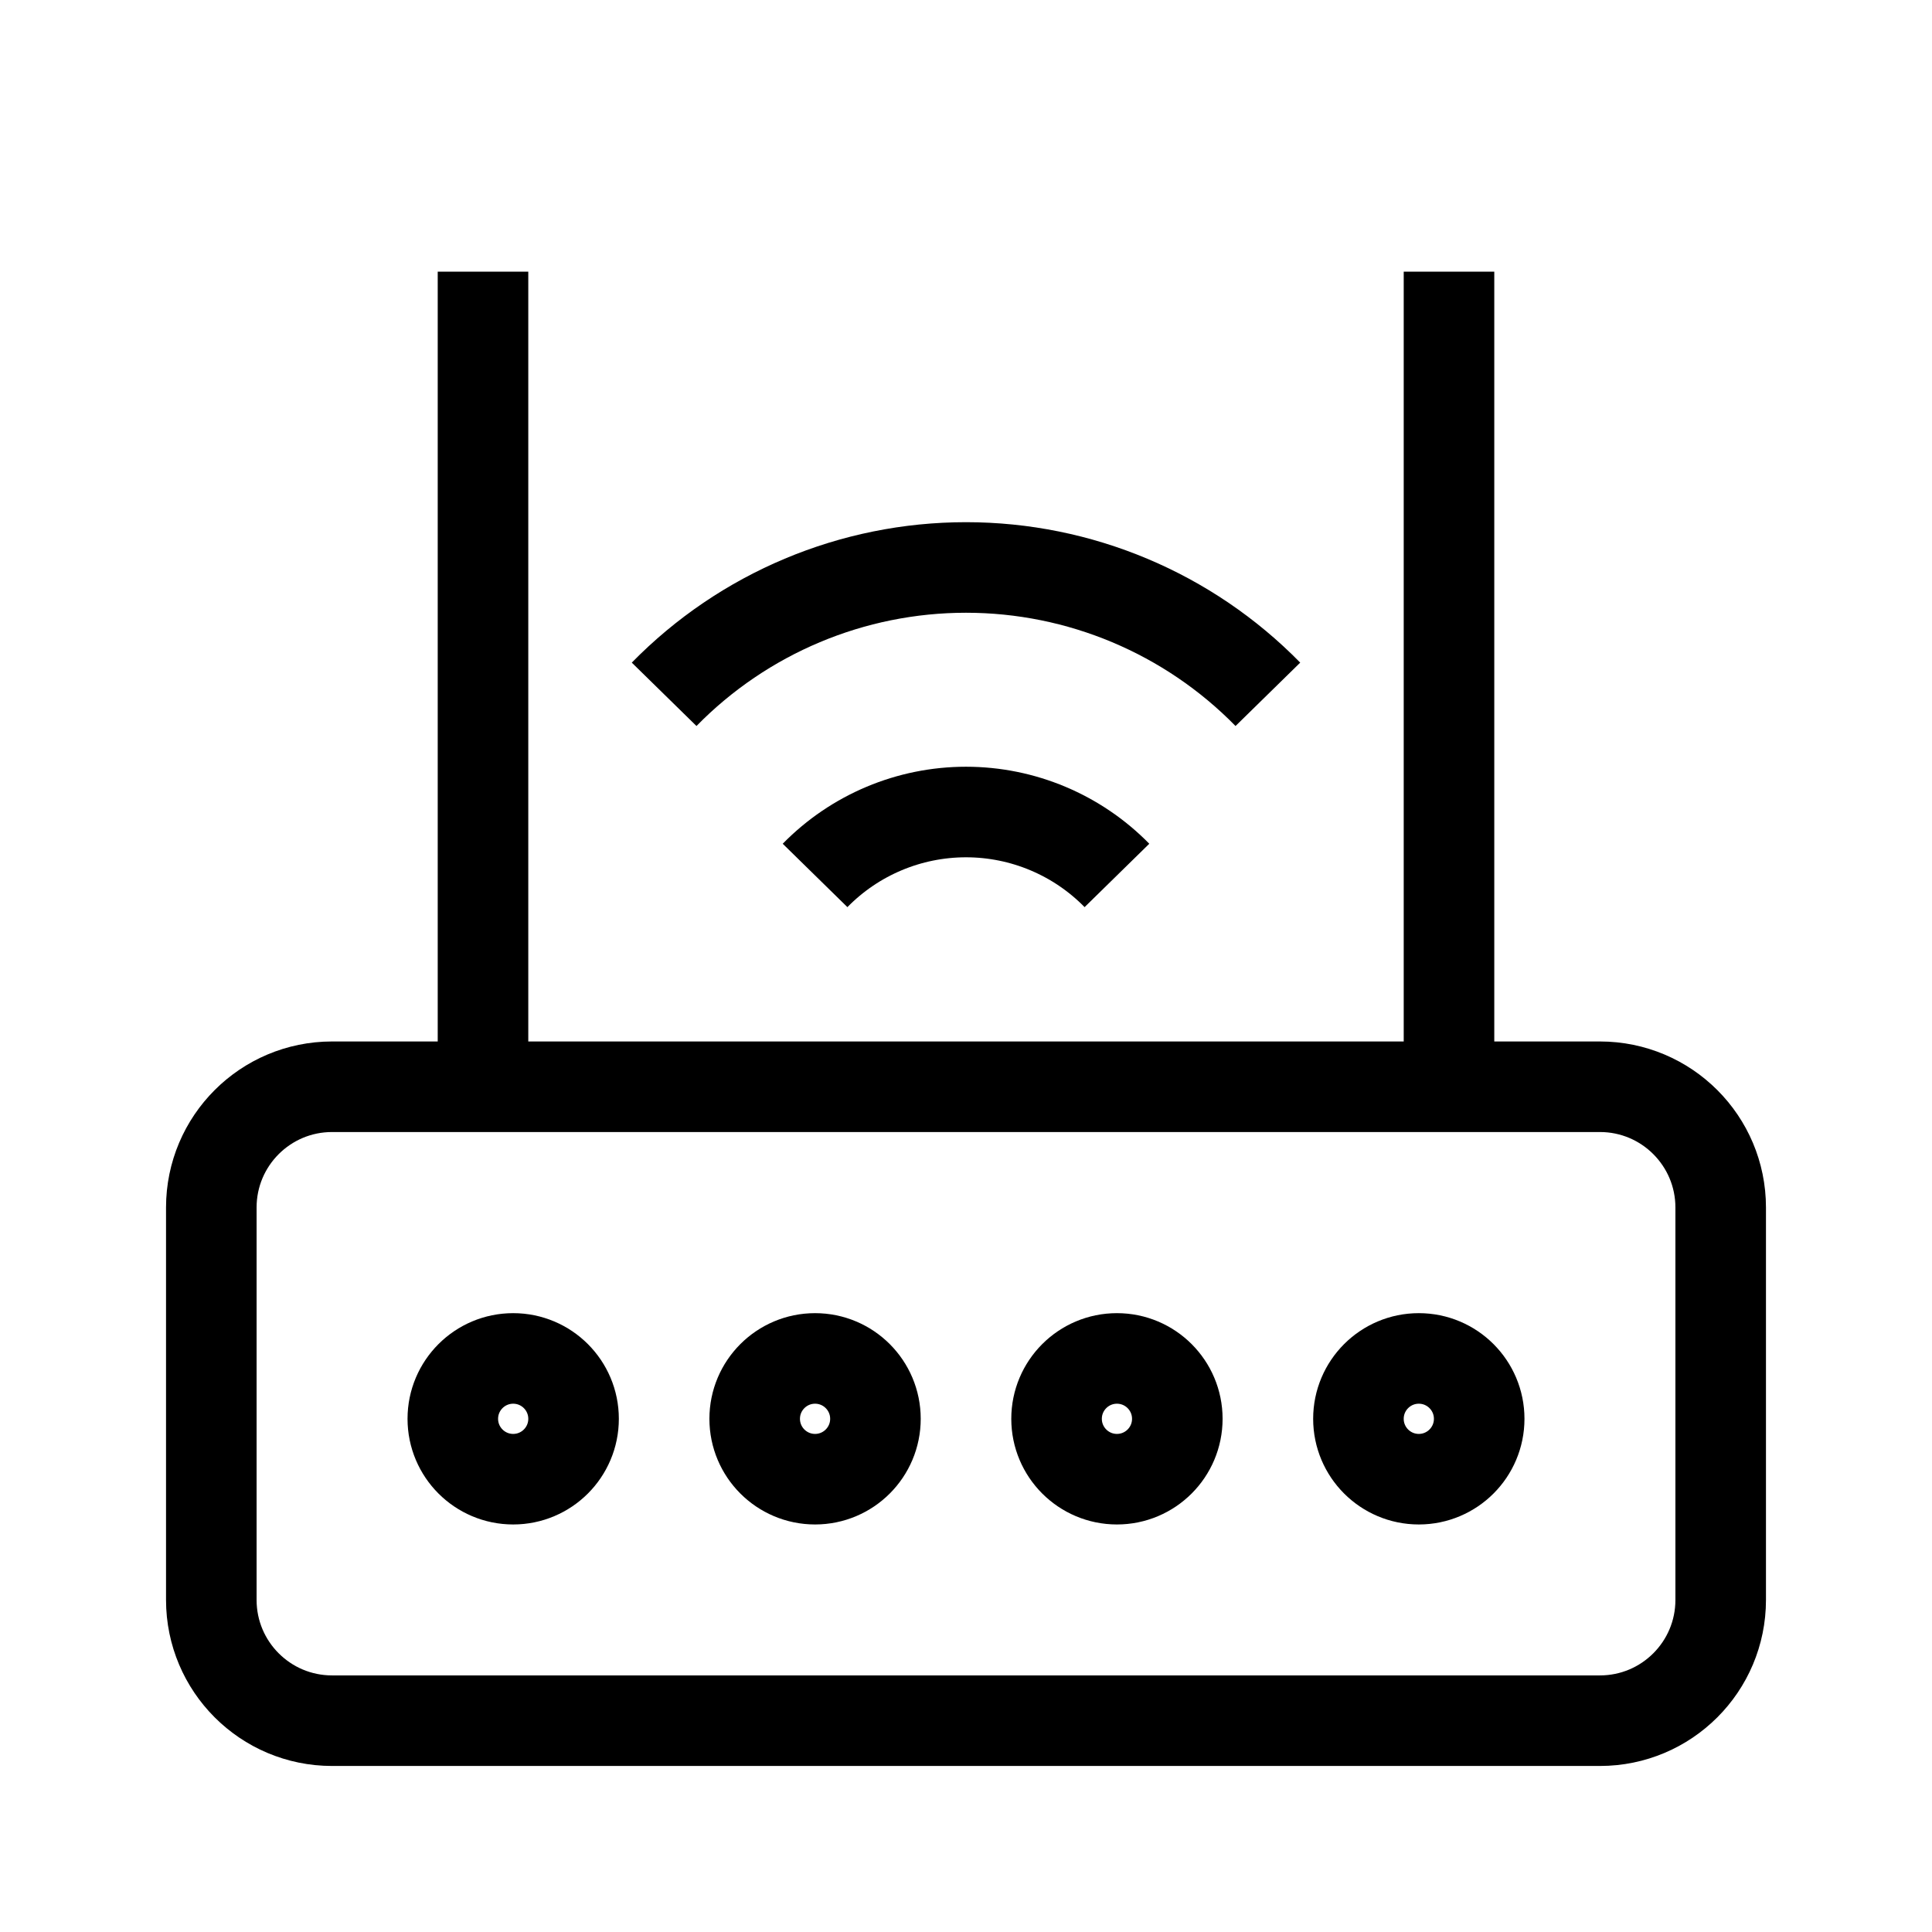
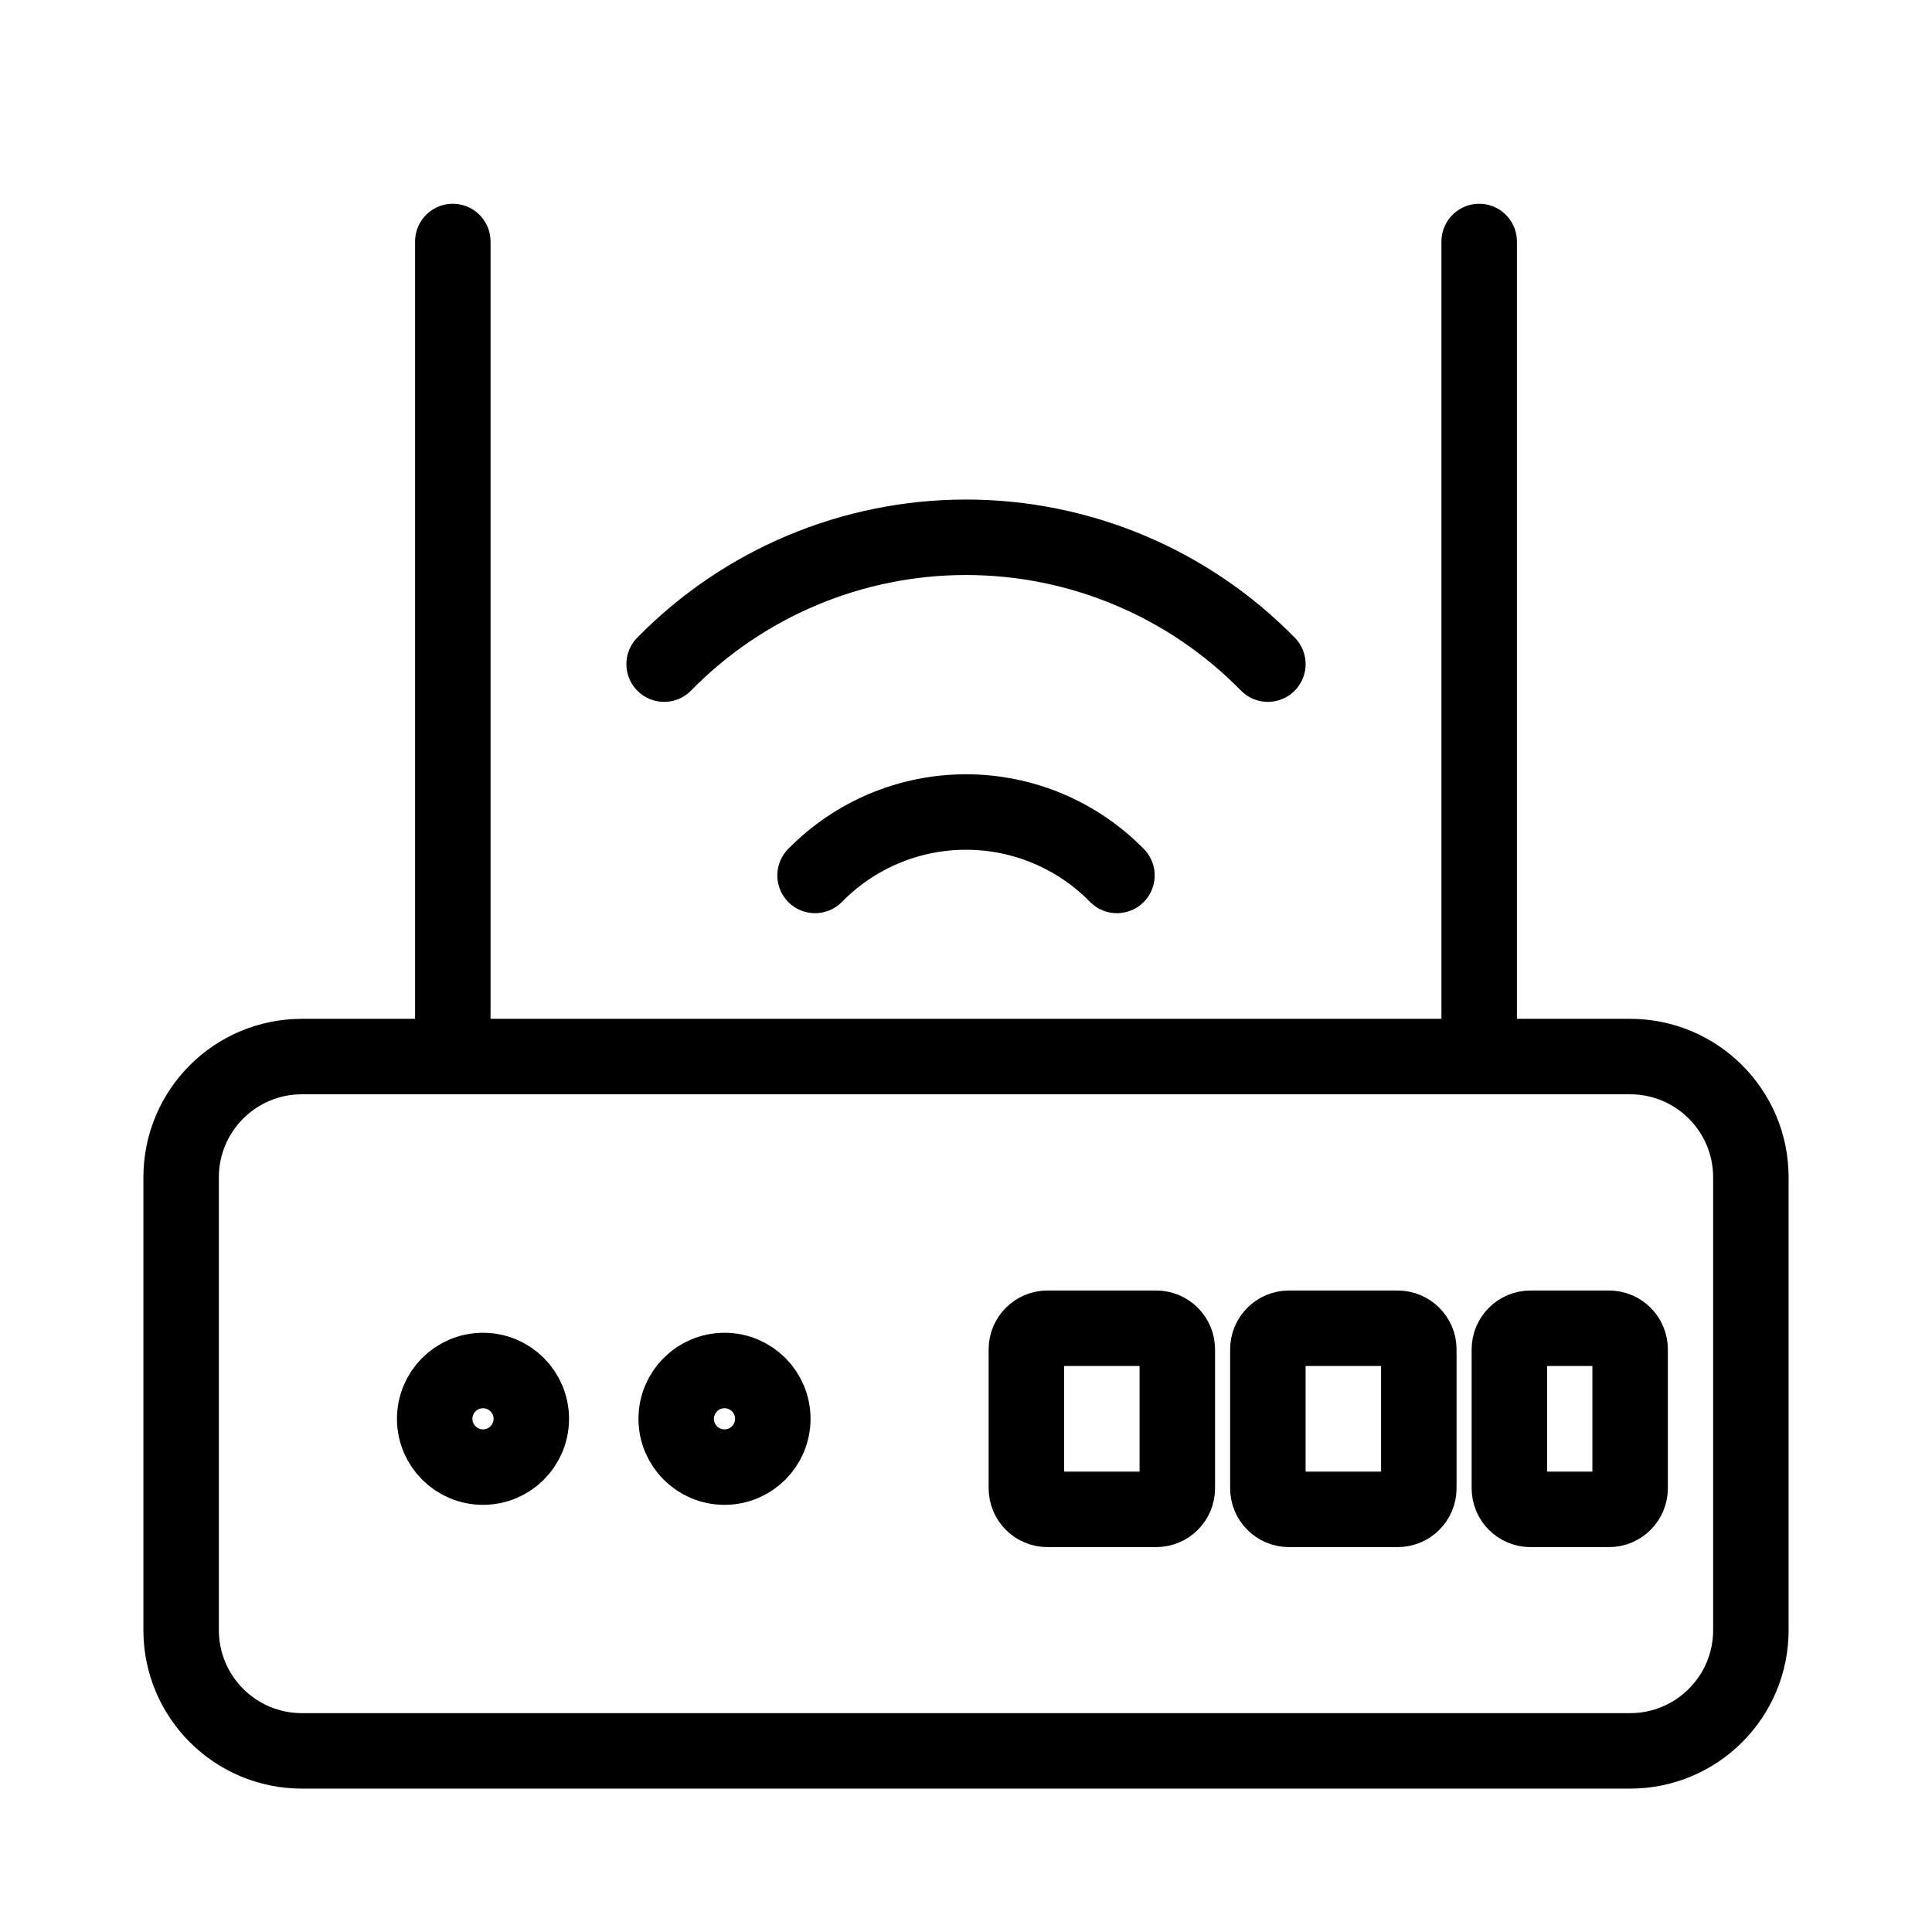
- <svg xmlns="http://www.w3.org/2000/svg" viewBox="0 0 64 64" fill="none" stroke="currentColor" stroke-width="3">
-   <rect x="7" y="36" width="50" height="21" rx="4" />
-   <path d="M16 36V9M48 36V9M22 23a14 14 0 0 1 20 0M27 29a7 7 0 0 1 10 0" />
-   <circle cx="17" cy="47" r="2" />
-   <circle cx="27" cy="47" r="2" />
-   <circle cx="37" cy="47" r="2" />
-   <circle cx="47" cy="47" r="2" />
+ <svg xmlns="http://www.w3.org/2000/svg" viewBox="0 0 64 64">
+   <g id="device-icon" fill="none" stroke="currentColor" stroke-width="2.5" stroke-linecap="round" stroke-linejoin="round">
+     <rect x="6" y="35" width="52" height="23" rx="4" />
+     <path d="M15 35V8m34 27V8M22 22a14 14 0 0 1 20 0M27 29a7 7 0 0 1 10 0" />
+     <circle cx="16" cy="47" r="1.6" />
+     <circle cx="24" cy="47" r="1.6" />
+     <rect x="34" y="44" width="5" height="6" rx=".7" />
+     <rect x="42" y="44" width="5" height="6" rx=".7" />
+     <rect x="50" y="44" width="4" height="6" rx=".7" />
+   </g>
</svg>
